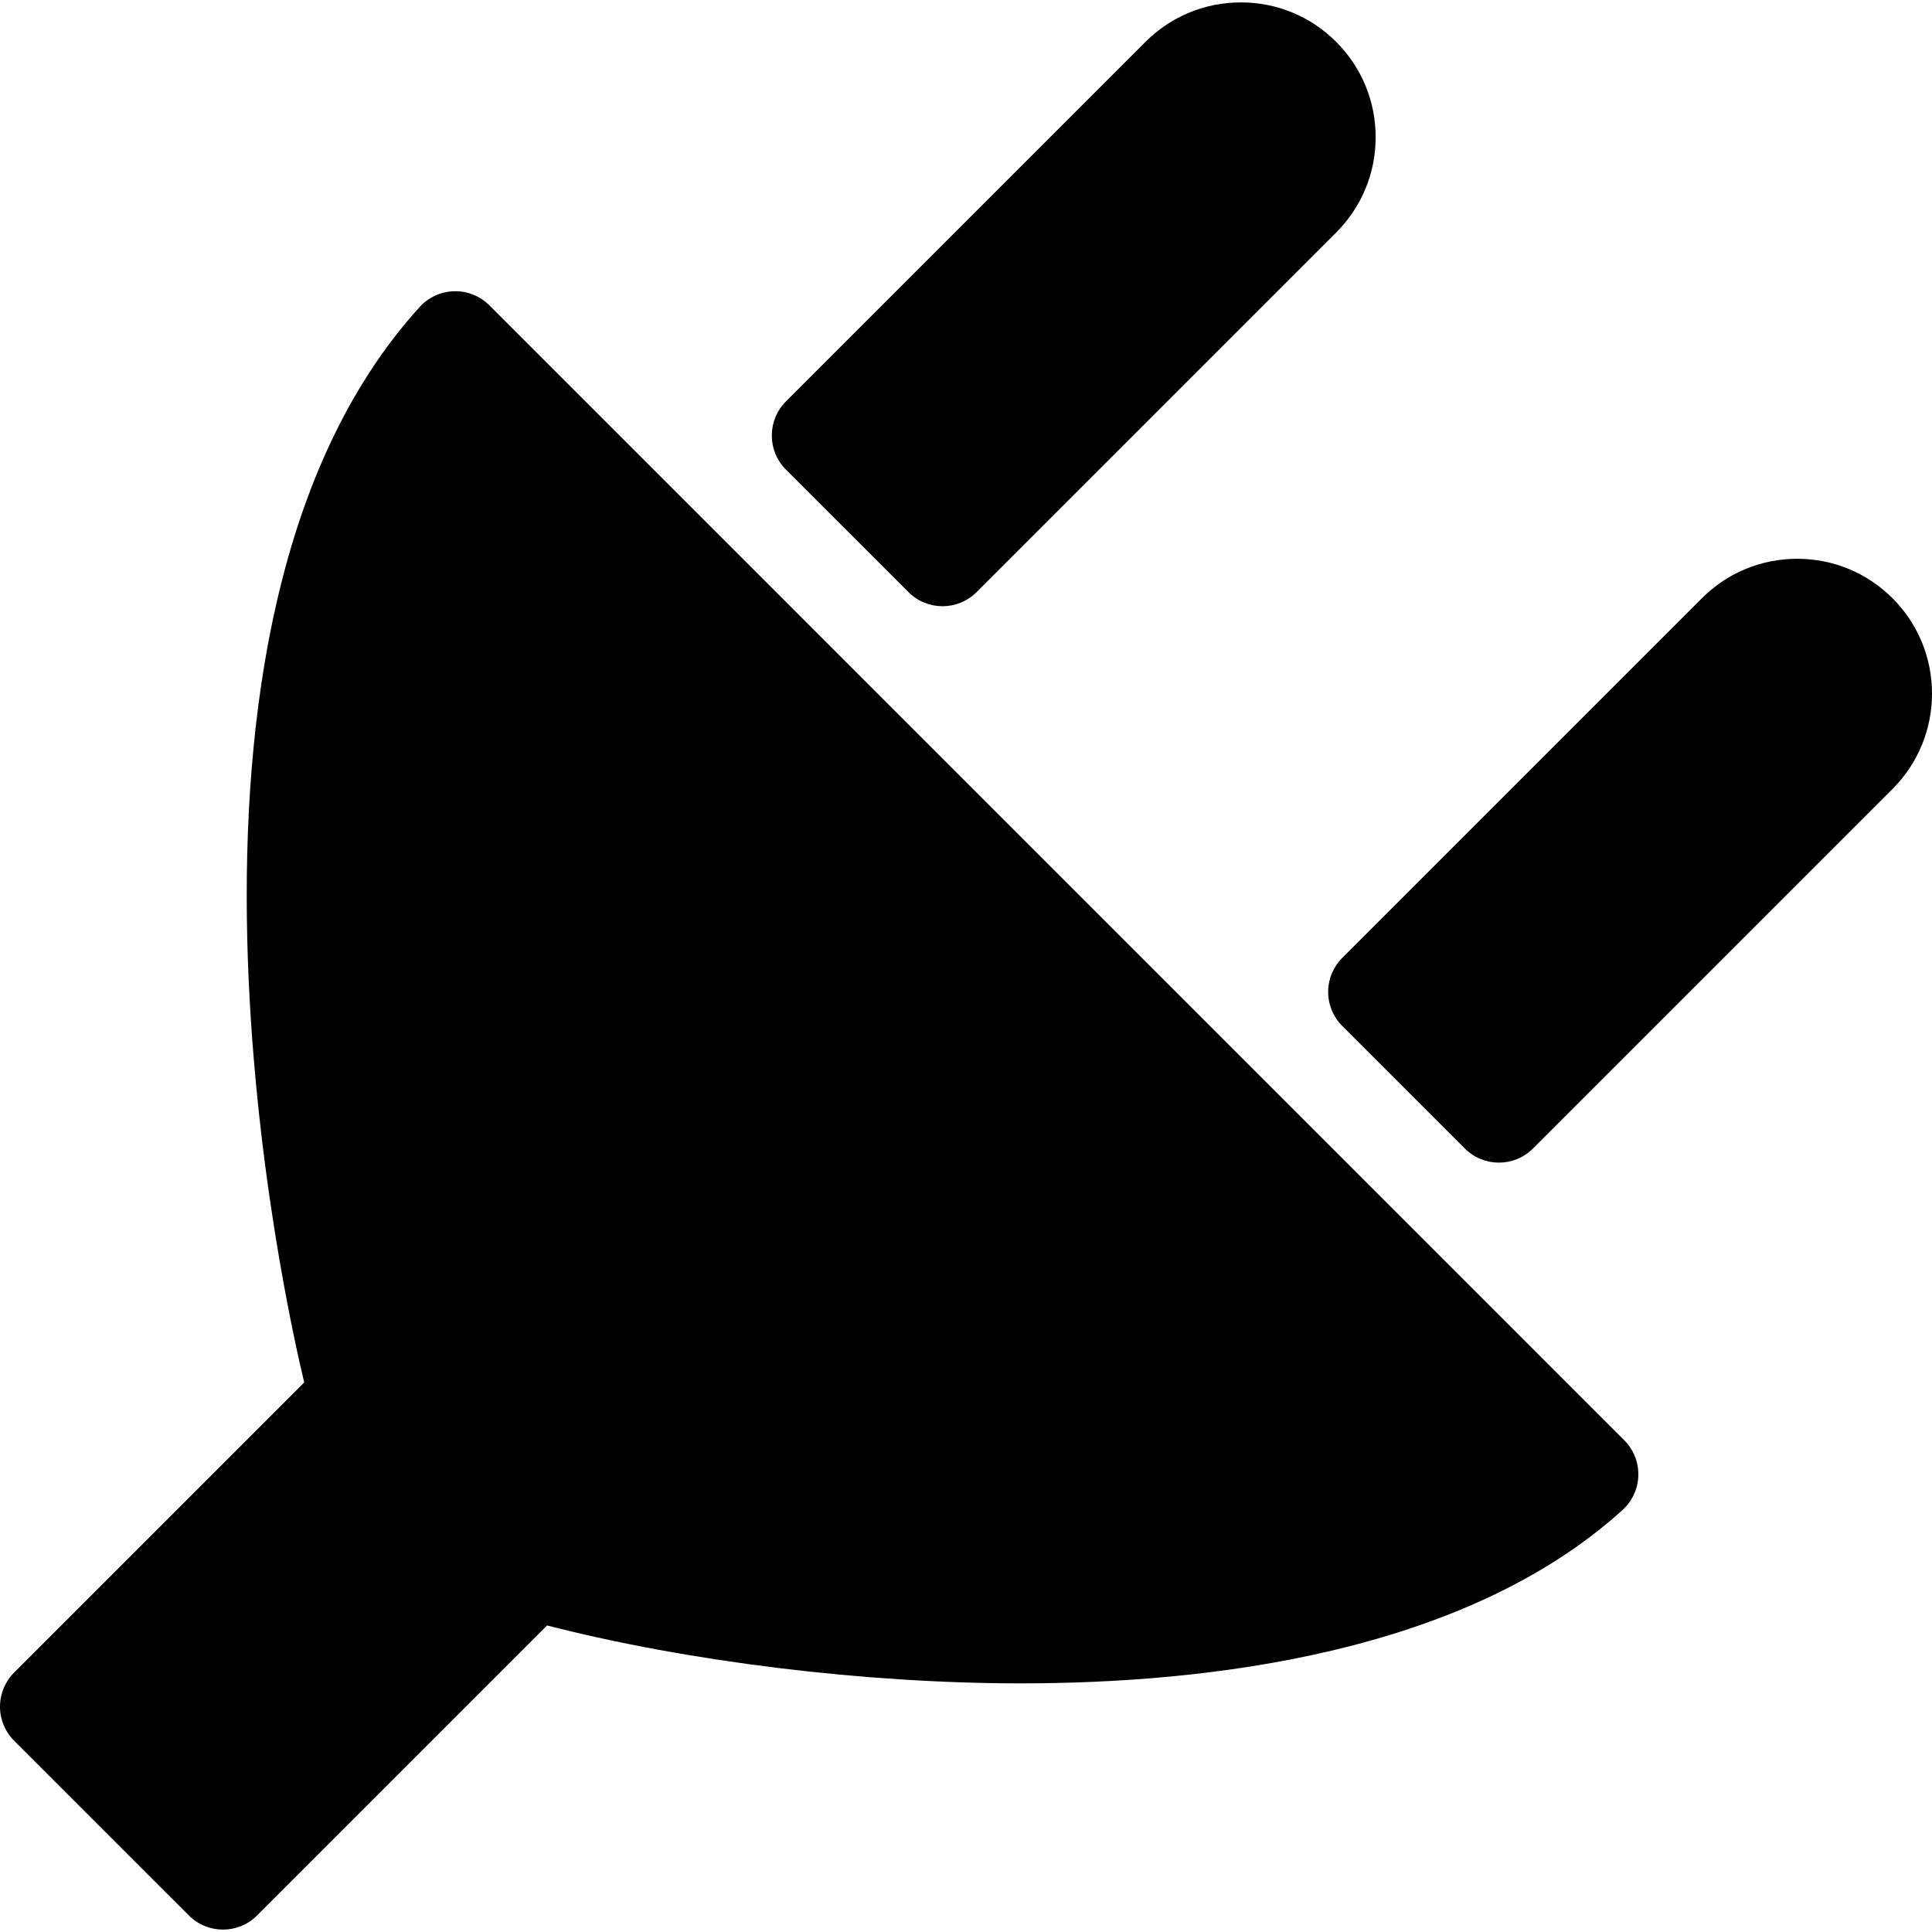
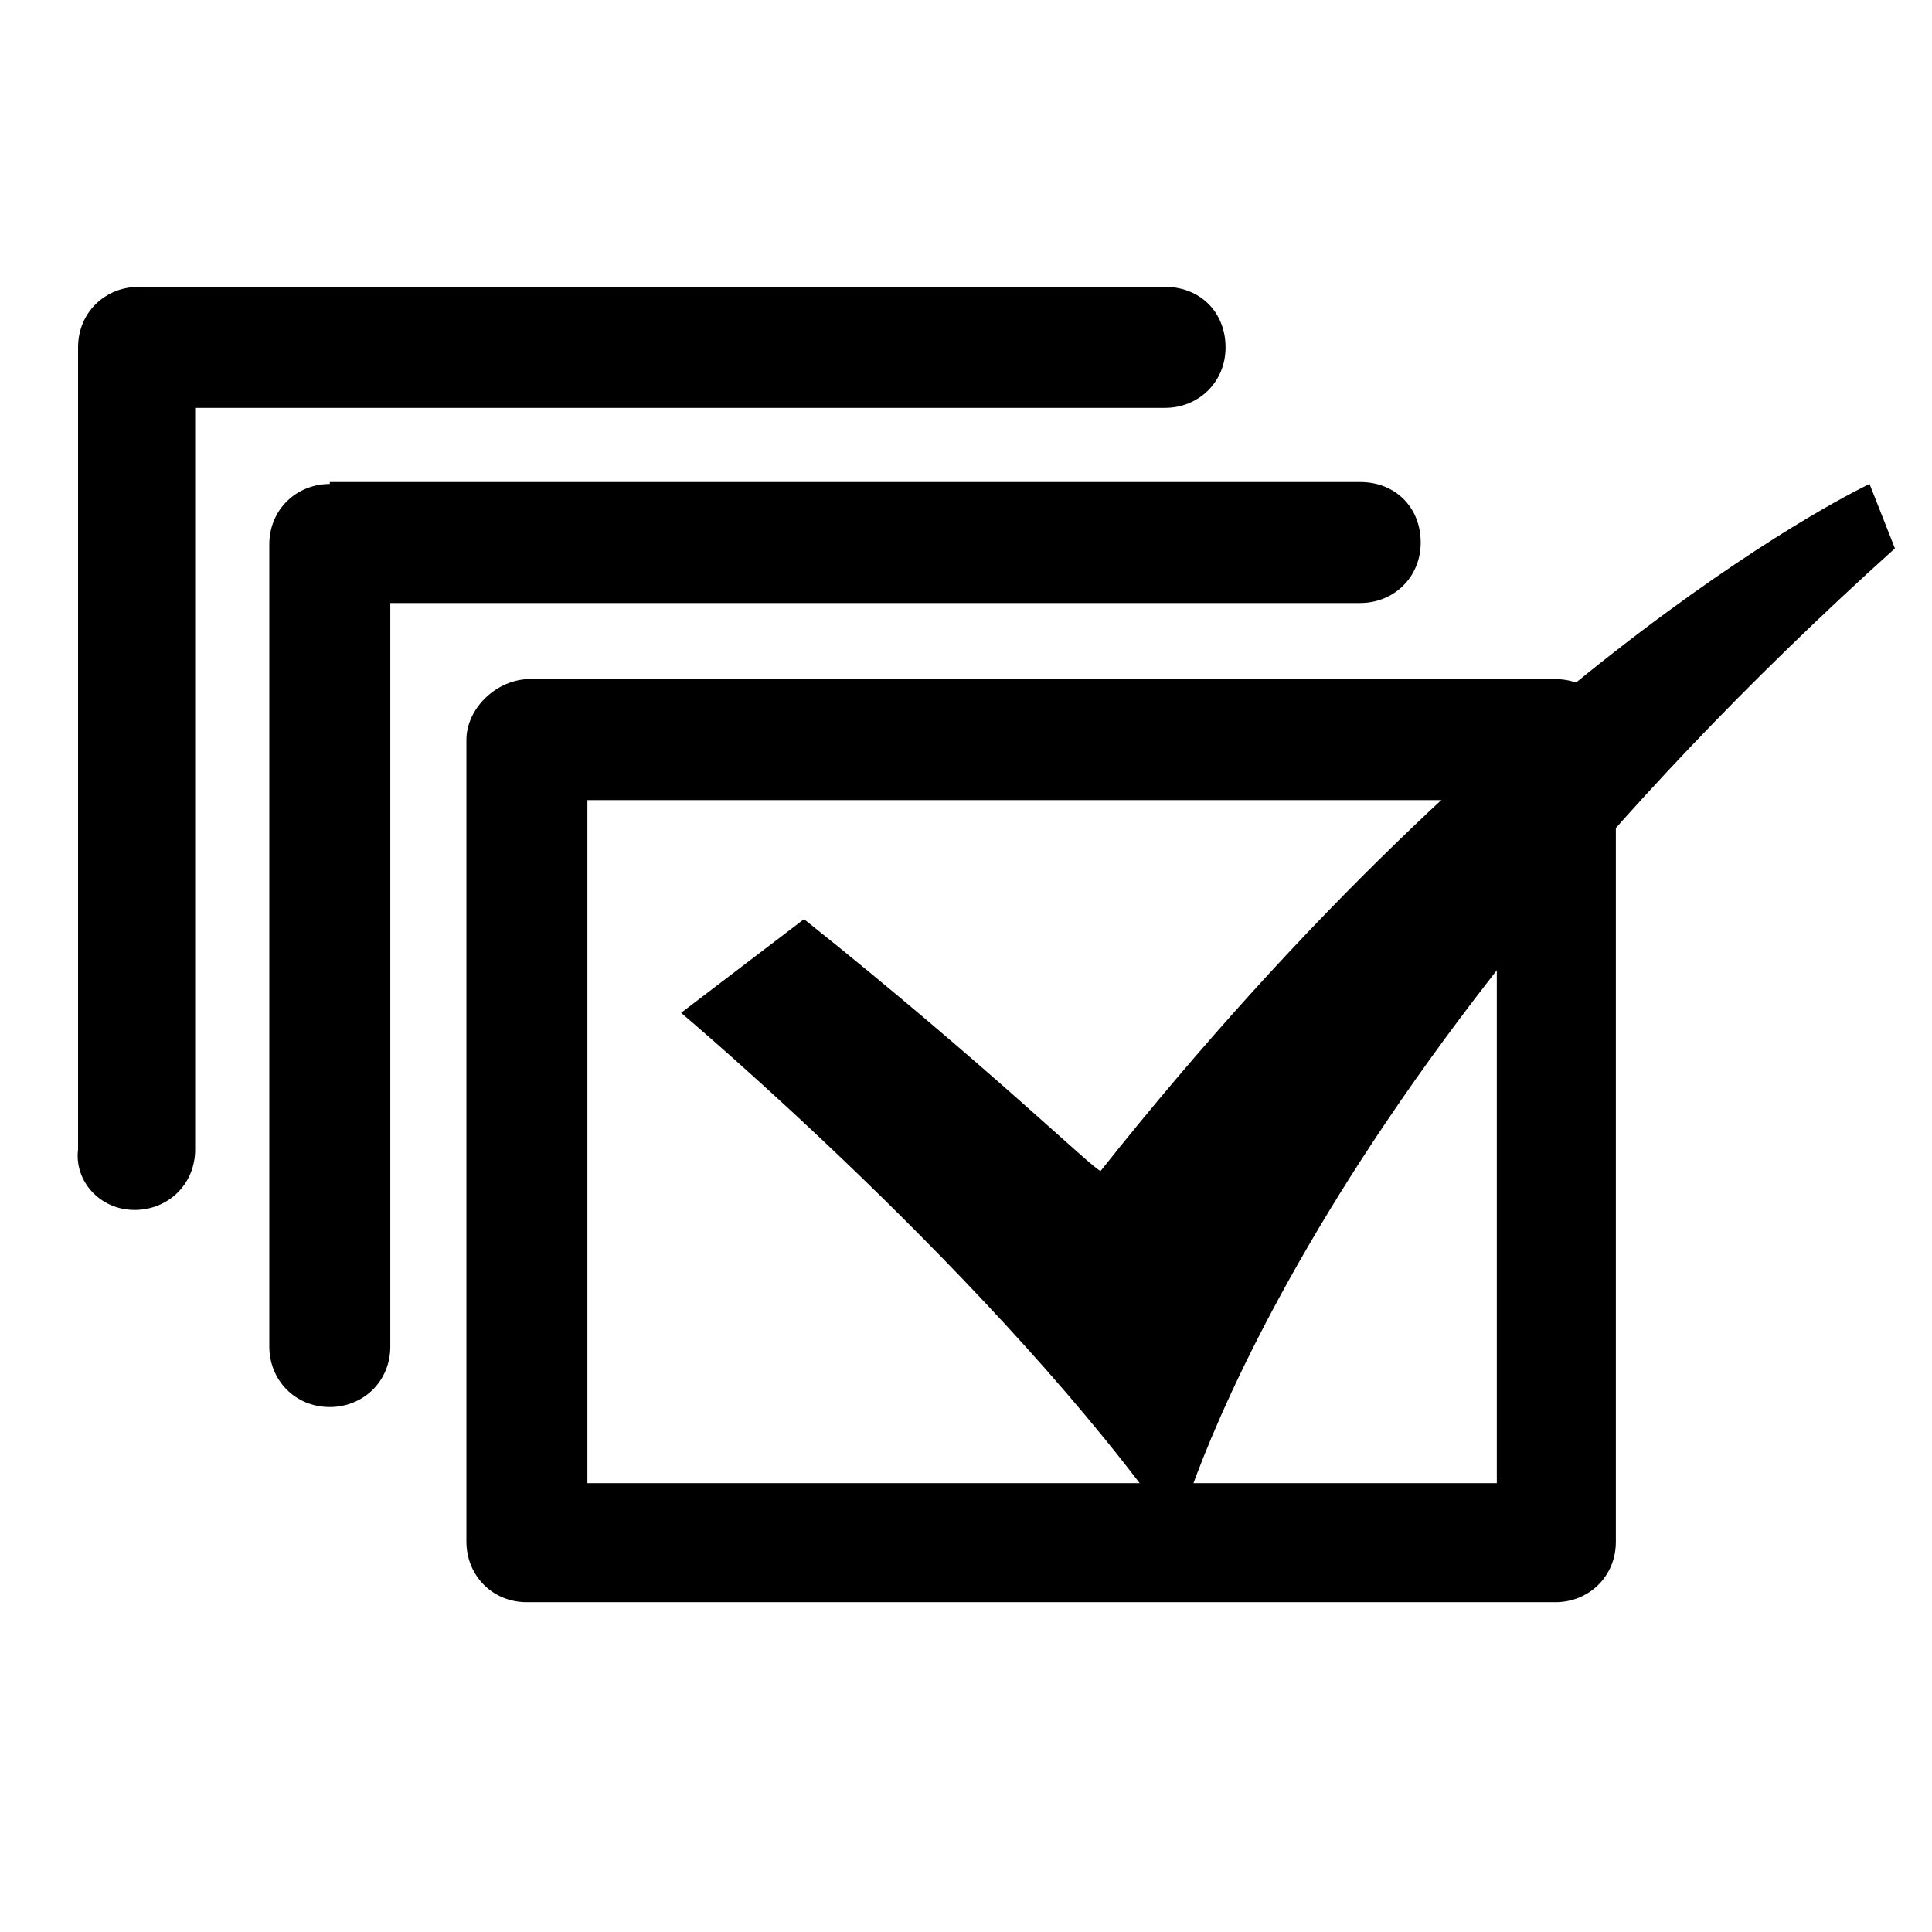
- <svg xmlns="http://www.w3.org/2000/svg" version="1.1" id="Capa_1" x="0px" y="0px" width="99.012px" height="99.012px" viewBox="0 0 99.012 99.012" style="enable-background:new 0 0 99.012 99.012;" xml:space="preserve">
+ <svg xmlns="http://www.w3.org/2000/svg" version="1.1" id="Calque_1" x="0px" y="0px" viewBox="0 0 99 99" style="enable-background:new 0 0 99 99;" xml:space="preserve">
  <g>
-     <g>
-       <path d="M25.08,15.648c-0.478-0.478-1.135-0.742-1.805-0.723c-0.675,0.017-1.314,0.309-1.768,0.808    c-14.829,16.325-6.762,51.623-5.916,55.115L0.723,85.717C0.26,86.18,0,86.808,0,87.463c0,0.654,0.26,1.283,0.723,1.746    l8.958,8.957c0.482,0.48,1.114,0.723,1.746,0.723c0.631,0,1.264-0.24,1.745-0.723l14.865-14.864    c7.237,1.859,16.289,2.968,24.28,2.968c9.599,0,22.739-1.543,30.836-8.886c0.5-0.454,0.793-1.093,0.809-1.769    c0.018-0.676-0.245-1.328-0.723-1.805L25.08,15.648z" />
-       <path d="M46.557,30.345c0.482,0.482,1.114,0.723,1.746,0.723c0.632,0,1.264-0.241,1.746-0.724l18.428-18.428    c1.305-1.305,2.023-3.04,2.023-4.885c0-1.846-0.719-3.582-2.023-4.886c-1.305-1.305-3.039-2.022-4.885-2.022    c-1.845,0-3.581,0.718-4.887,2.022L40.277,20.574c-0.964,0.964-0.964,2.527,0,3.492L46.557,30.345z" />
-       <path d="M96.99,30.661c-1.305-1.305-3.039-2.024-4.885-2.024c-1.847,0-3.582,0.718-4.886,2.023L68.79,49.089    c-0.464,0.463-0.724,1.091-0.724,1.746s0.26,1.282,0.724,1.746l6.28,6.278c0.481,0.482,1.113,0.724,1.746,0.724    c0.631,0,1.264-0.241,1.746-0.724l18.43-18.429C99.686,37.735,99.686,33.353,96.99,30.661z" />
-     </g>
+     <path d="M23.9,37.9v41.1c0,1.7,1.3,3.1,3.1,3.1h52.7c1.7,0,3.1-1.3,3.1-3.1V37.9c0-1.7-1.3-3.1-3.1-3.1H27   C25.3,34.9,23.9,36.4,23.9,37.9L23.9,37.9z M30.1,41L30.1,41h46.6v35H30.1L30.1,41L30.1,41z M6.9,62L6.9,62c1.7,0,3.1-1.3,3.1-3.1   V20.9h49.7c1.7,0,3.1-1.3,3.1-3.1s-1.3-3.1-3.1-3.1H7.1l0,0c-1.7,0-3.1,1.3-3.1,3.1v41.1C3.8,60.5,5.1,62,6.9,62L6.9,62z    M16.9,24.8L16.9,24.8c-1.7,0-3.1,1.3-3.1,3.1V69c0,1.7,1.3,3.1,3.1,3.1c1.7,0,3.1-1.3,3.1-3.1V30.9h49.7c1.7,0,3.1-1.3,3.1-3.1   s-1.3-3.1-3.1-3.1H16.9L16.9,24.8L16.9,24.8z" />
+     <path d="M41.2,47.1l-6.3,4.8c0,0,16.4,13.8,25.4,26.7c0,0,5.7-22.5,36.8-50.5l-1.3-3.3c0,0-18.2,8.5-39.4,35.2   C56.1,60,50.6,54.6,41.2,47.1z" />
  </g>
-   <g>
- </g>
-   <g>
- </g>
-   <g>
- </g>
-   <g>
- </g>
-   <g>
- </g>
-   <g>
- </g>
-   <g>
- </g>
-   <g>
- </g>
-   <g>
- </g>
-   <g>
- </g>
-   <g>
- </g>
-   <g>
- </g>
-   <g>
- </g>
-   <g>
- </g>
-   <g>
- </g>
</svg>
